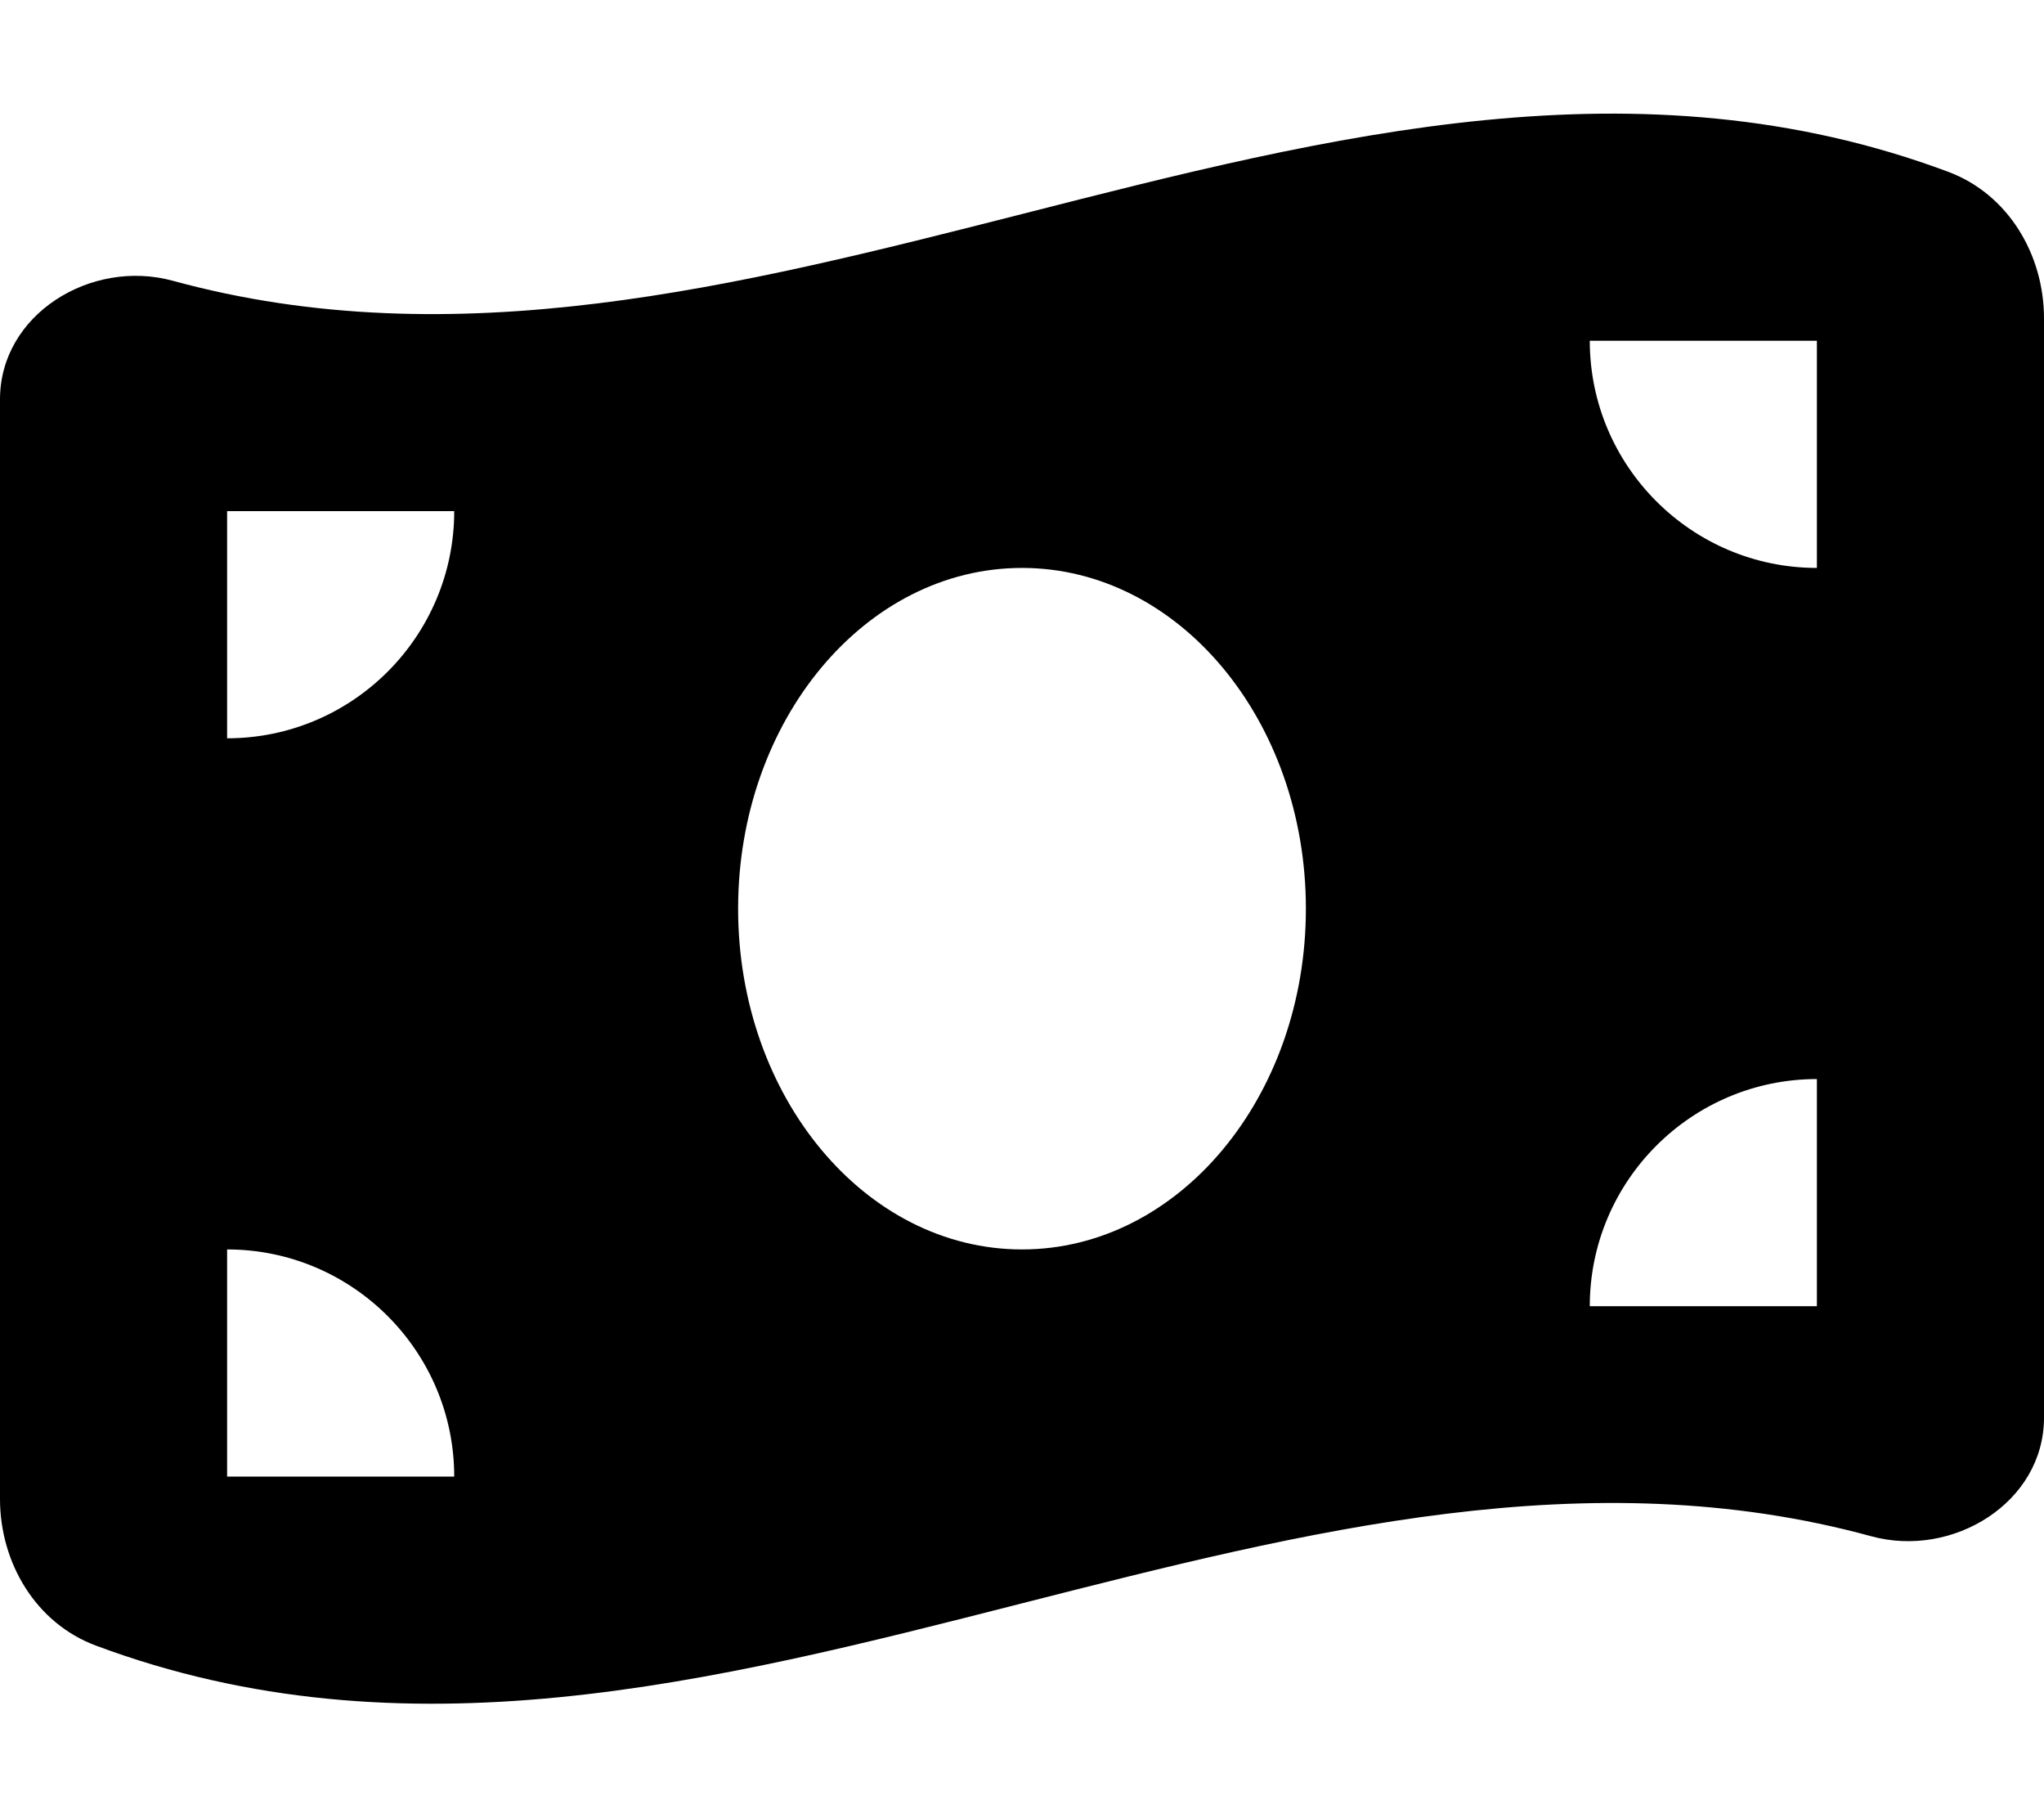
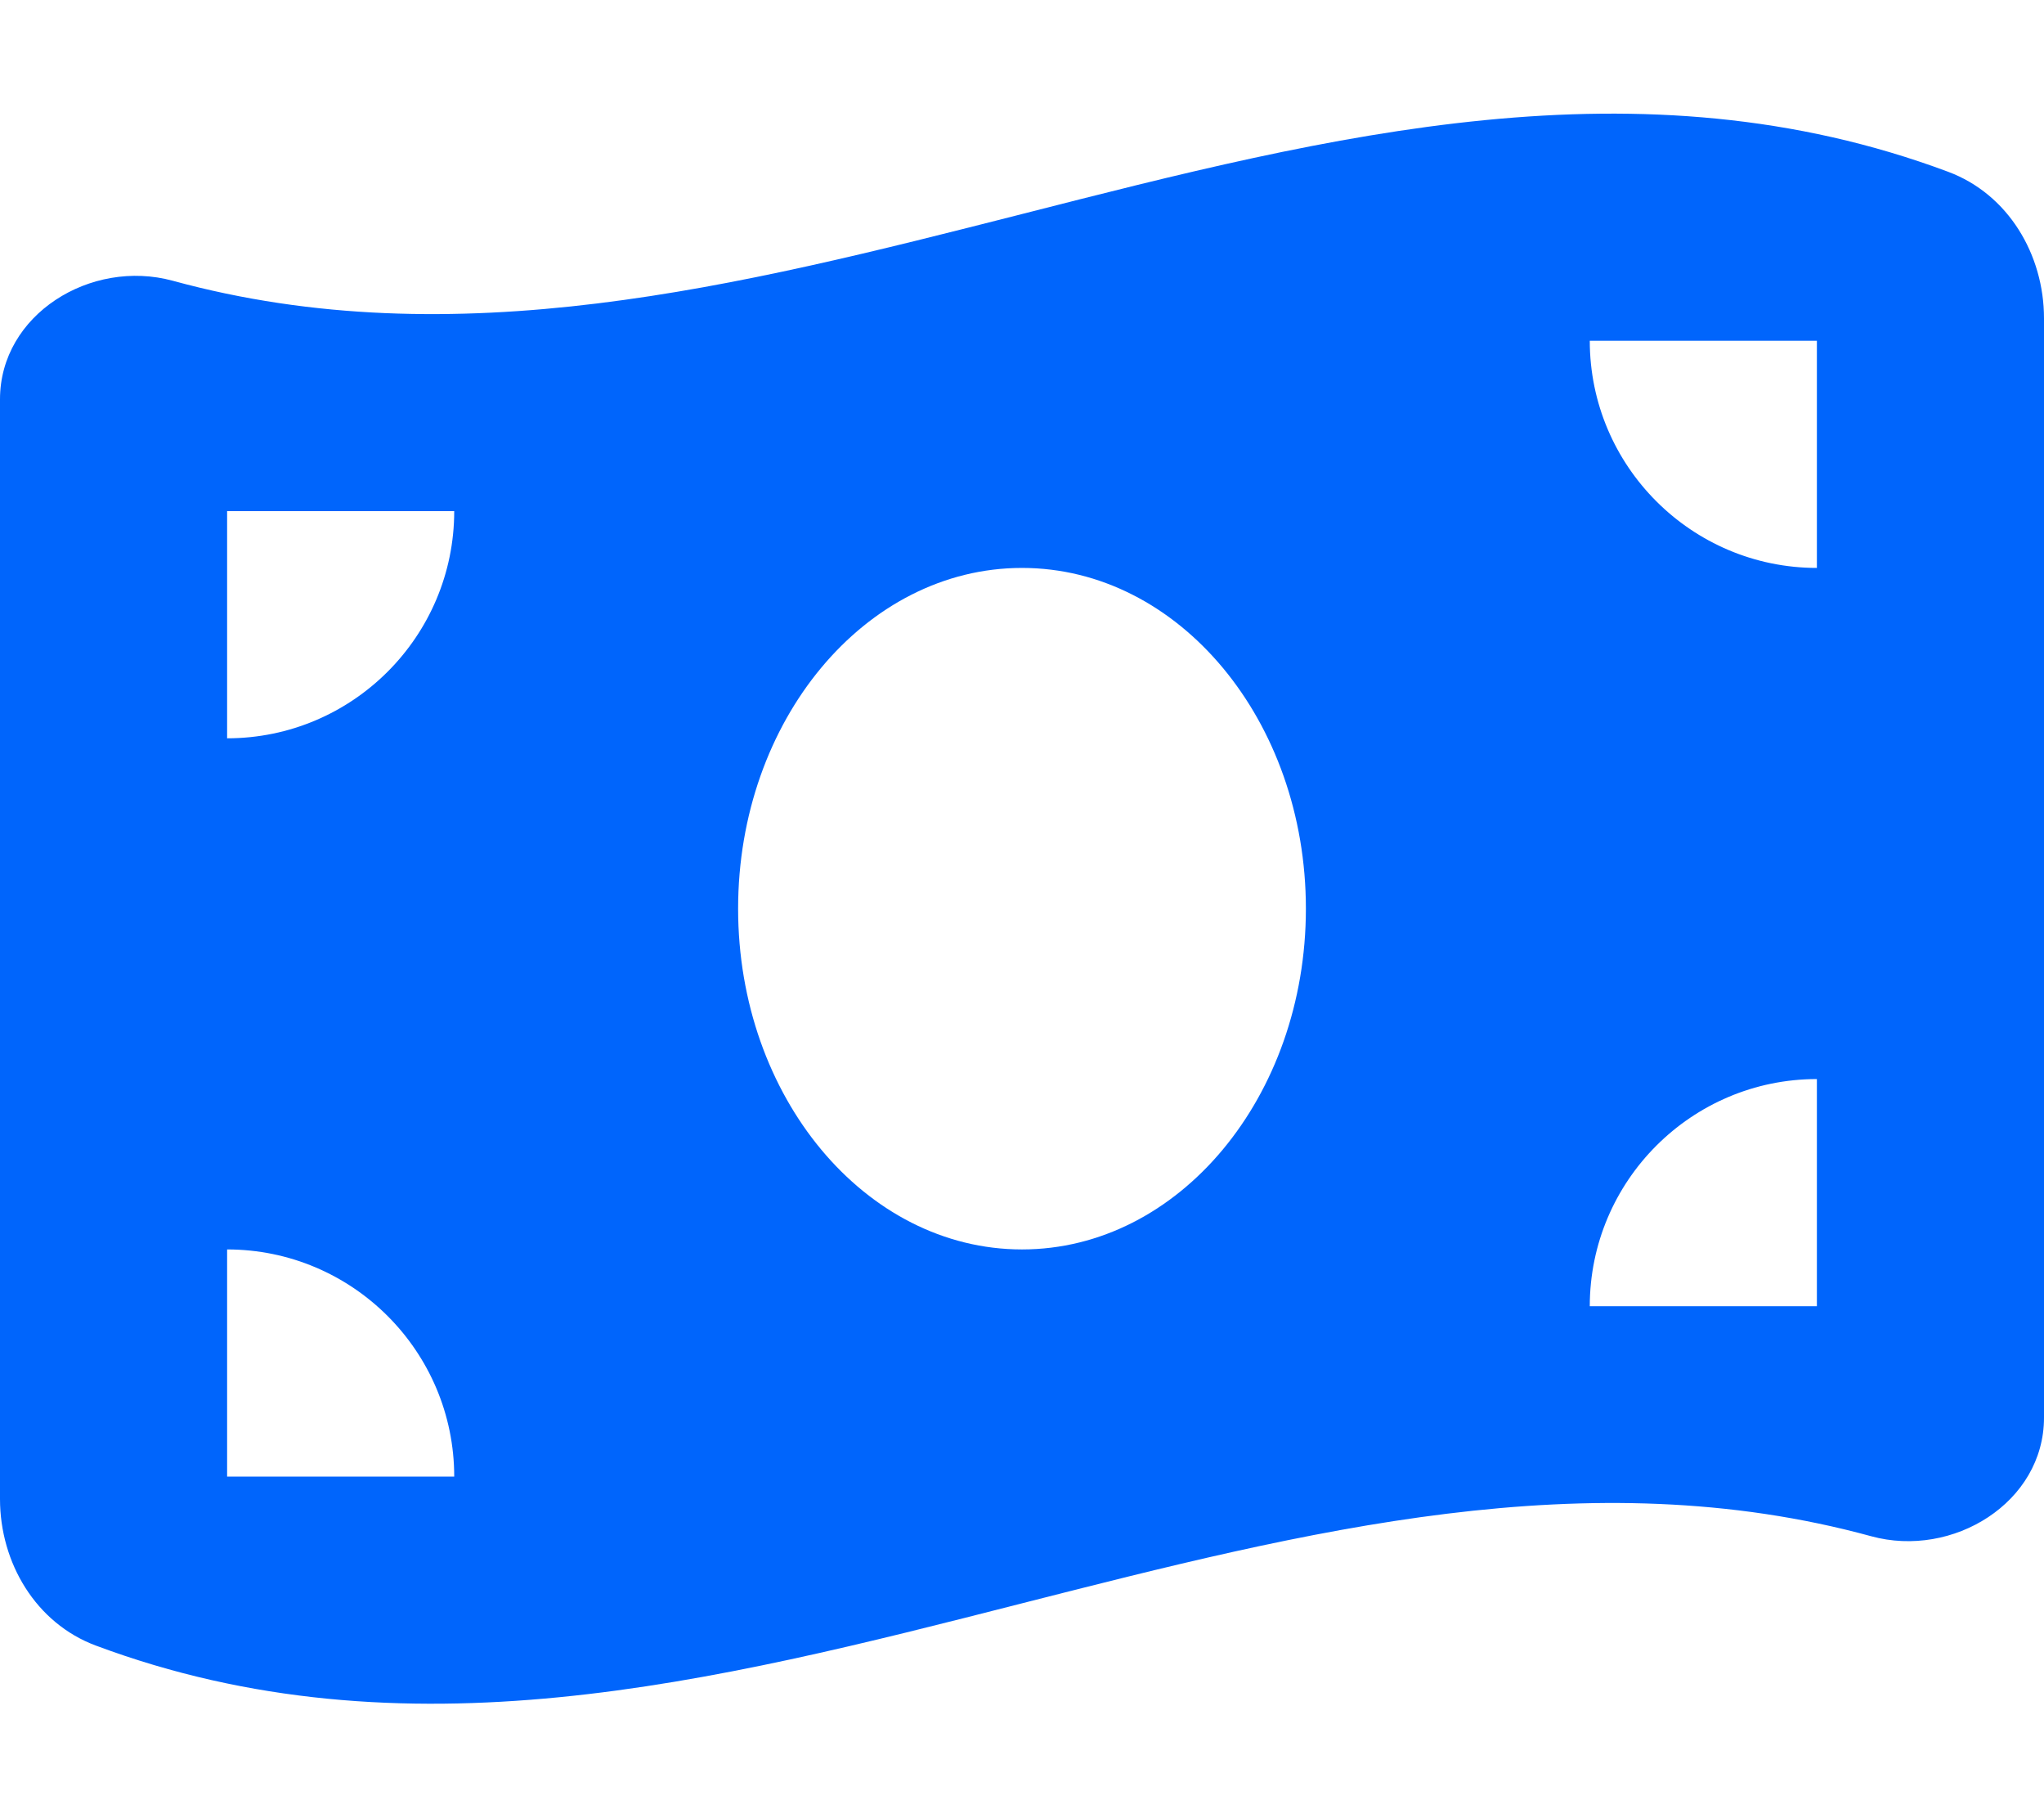
<svg xmlns="http://www.w3.org/2000/svg" viewBox="0 0 576 512">
-   <path d="M0 112.5V422.3c0 18 10.1 35 27 41.3c87 32.5 174 10.3 261-11.9c79.8-20.3 159.6-40.7 239.3-18.9c23 6.3 48.7-9.5 48.7-33.4V89.7c0-18-10.1-35-27-41.3C462 15.9 375 38.1 288 60.3C208.2 80.6 128.4 100.9 48.7 79.1C25.6 72.8 0 88.6 0 112.5zM288 352c-44.2 0-80-43-80-96s35.8-96 80-96s80 43 80 96s-35.8 96-80 96zM64 352c35.3 0 64 28.7 64 64H64V352zm64-208c0 35.3-28.7 64-64 64V144h64zM512 304v64H448c0-35.3 28.7-64 64-64zM448 96h64v64c-35.3 0-64-28.7-64-64z" />
+   <path fill="#0065FC" d="M0 112.5V422.3c0 18 10.1 35 27 41.3c87 32.5 174 10.3 261-11.9c79.8-20.3 159.6-40.7 239.3-18.9c23 6.3 48.7-9.5 48.7-33.4V89.7c0-18-10.1-35-27-41.3C462 15.9 375 38.1 288 60.3C208.2 80.6 128.4 100.9 48.7 79.1C25.6 72.8 0 88.6 0 112.5zM288 352c-44.2 0-80-43-80-96s35.8-96 80-96s80 43 80 96s-35.8 96-80 96zM64 352c35.3 0 64 28.7 64 64H64V352zm64-208c0 35.3-28.7 64-64 64V144h64zM512 304v64H448c0-35.3 28.7-64 64-64zM448 96h64v64c-35.3 0-64-28.7-64-64z" />
</svg>
